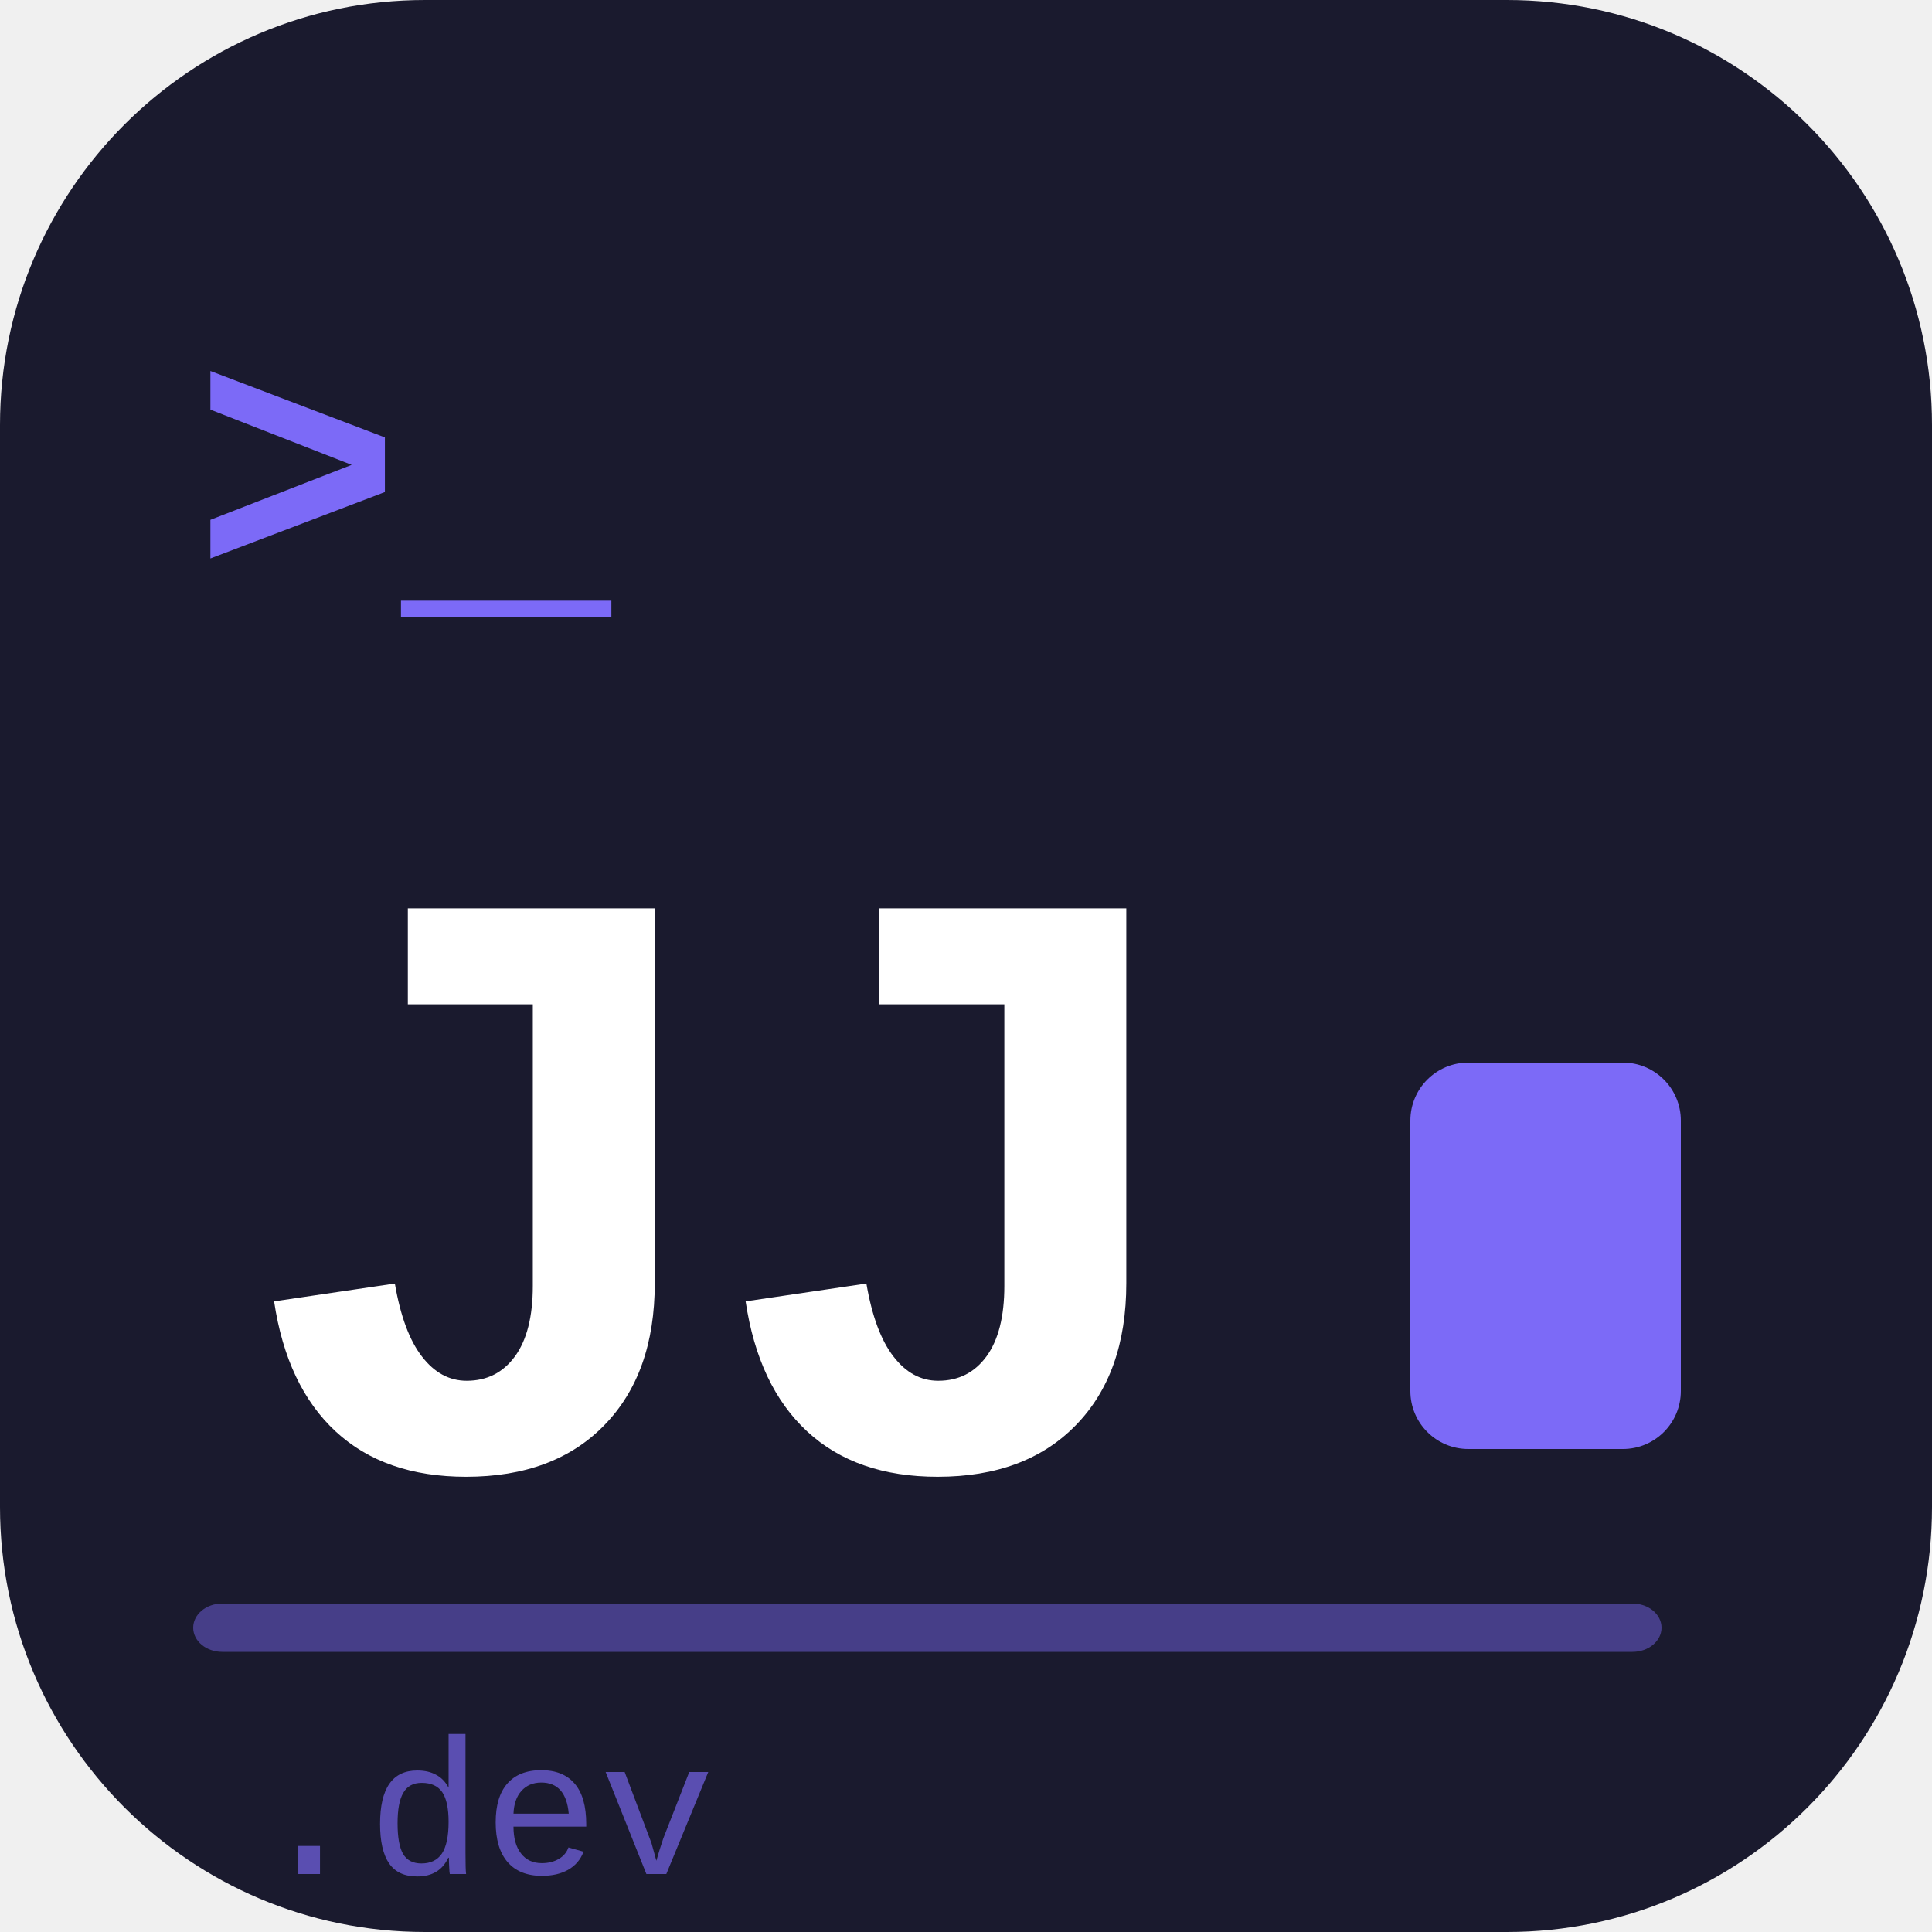
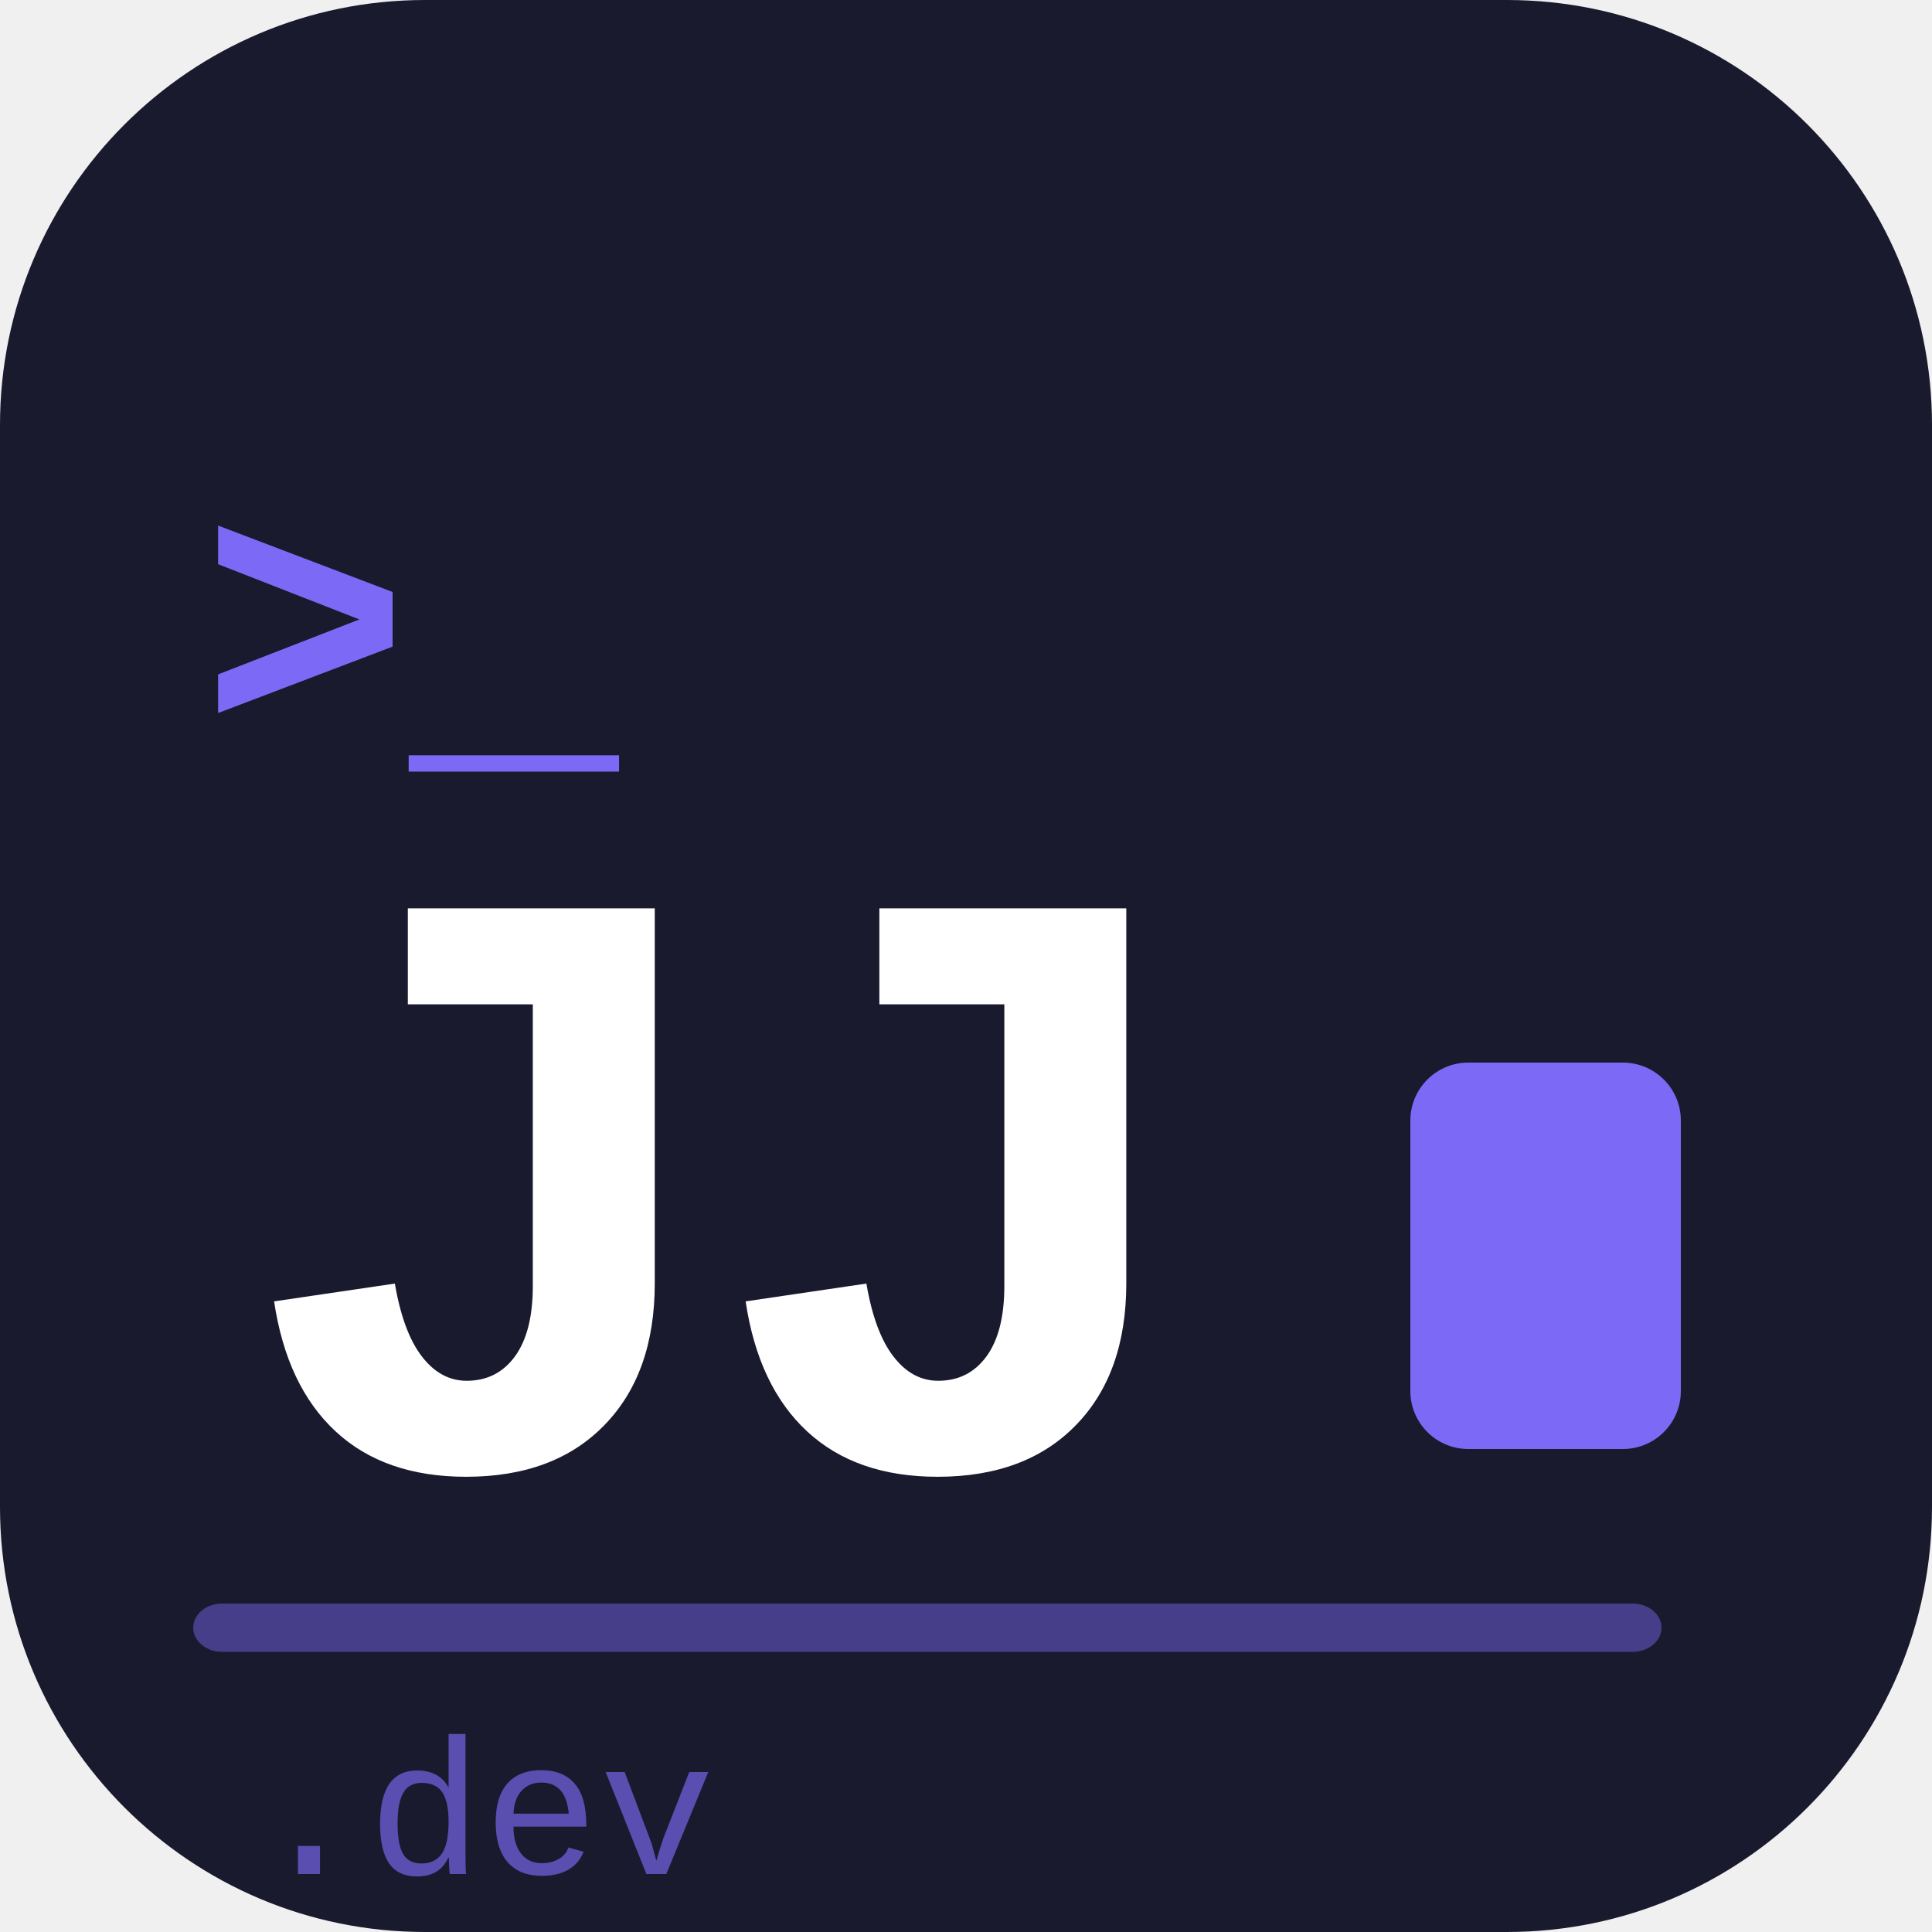
<svg xmlns="http://www.w3.org/2000/svg" viewBox="0 0 100 100" width="100" height="100">
  <rect width="100" height="100" rx="22" fill="#1a1a2e" />
-   <text x="10" y="30" font-family="monospace,Courier New,monospace" font-size="18" font-weight="700" fill="#7c6af7">&gt;_</text>
+   <text x="10.4" y="38" font-family="monospace,Courier New,monospace" font-size="18" font-weight="700" fill="#7c6af7">&gt;_</text>
  <text x="12" y="76" font-family="monospace,Courier New,monospace" font-size="44" font-weight="700" fill="#ffffff" letter-spacing="-2">JJ</text>
  <rect x="73" y="55" width="14" height="20" rx="3" fill="#7c6af7" />
  <rect x="10" y="83" width="76" height="2.5" rx="1.5" fill="#7c6af7" opacity="0.45" />
  <text x="13" y="97" font-family="monospace,Courier New,monospace" font-size="10" fill="#7c6af7" opacity="0.65">.dev</text>
</svg>
